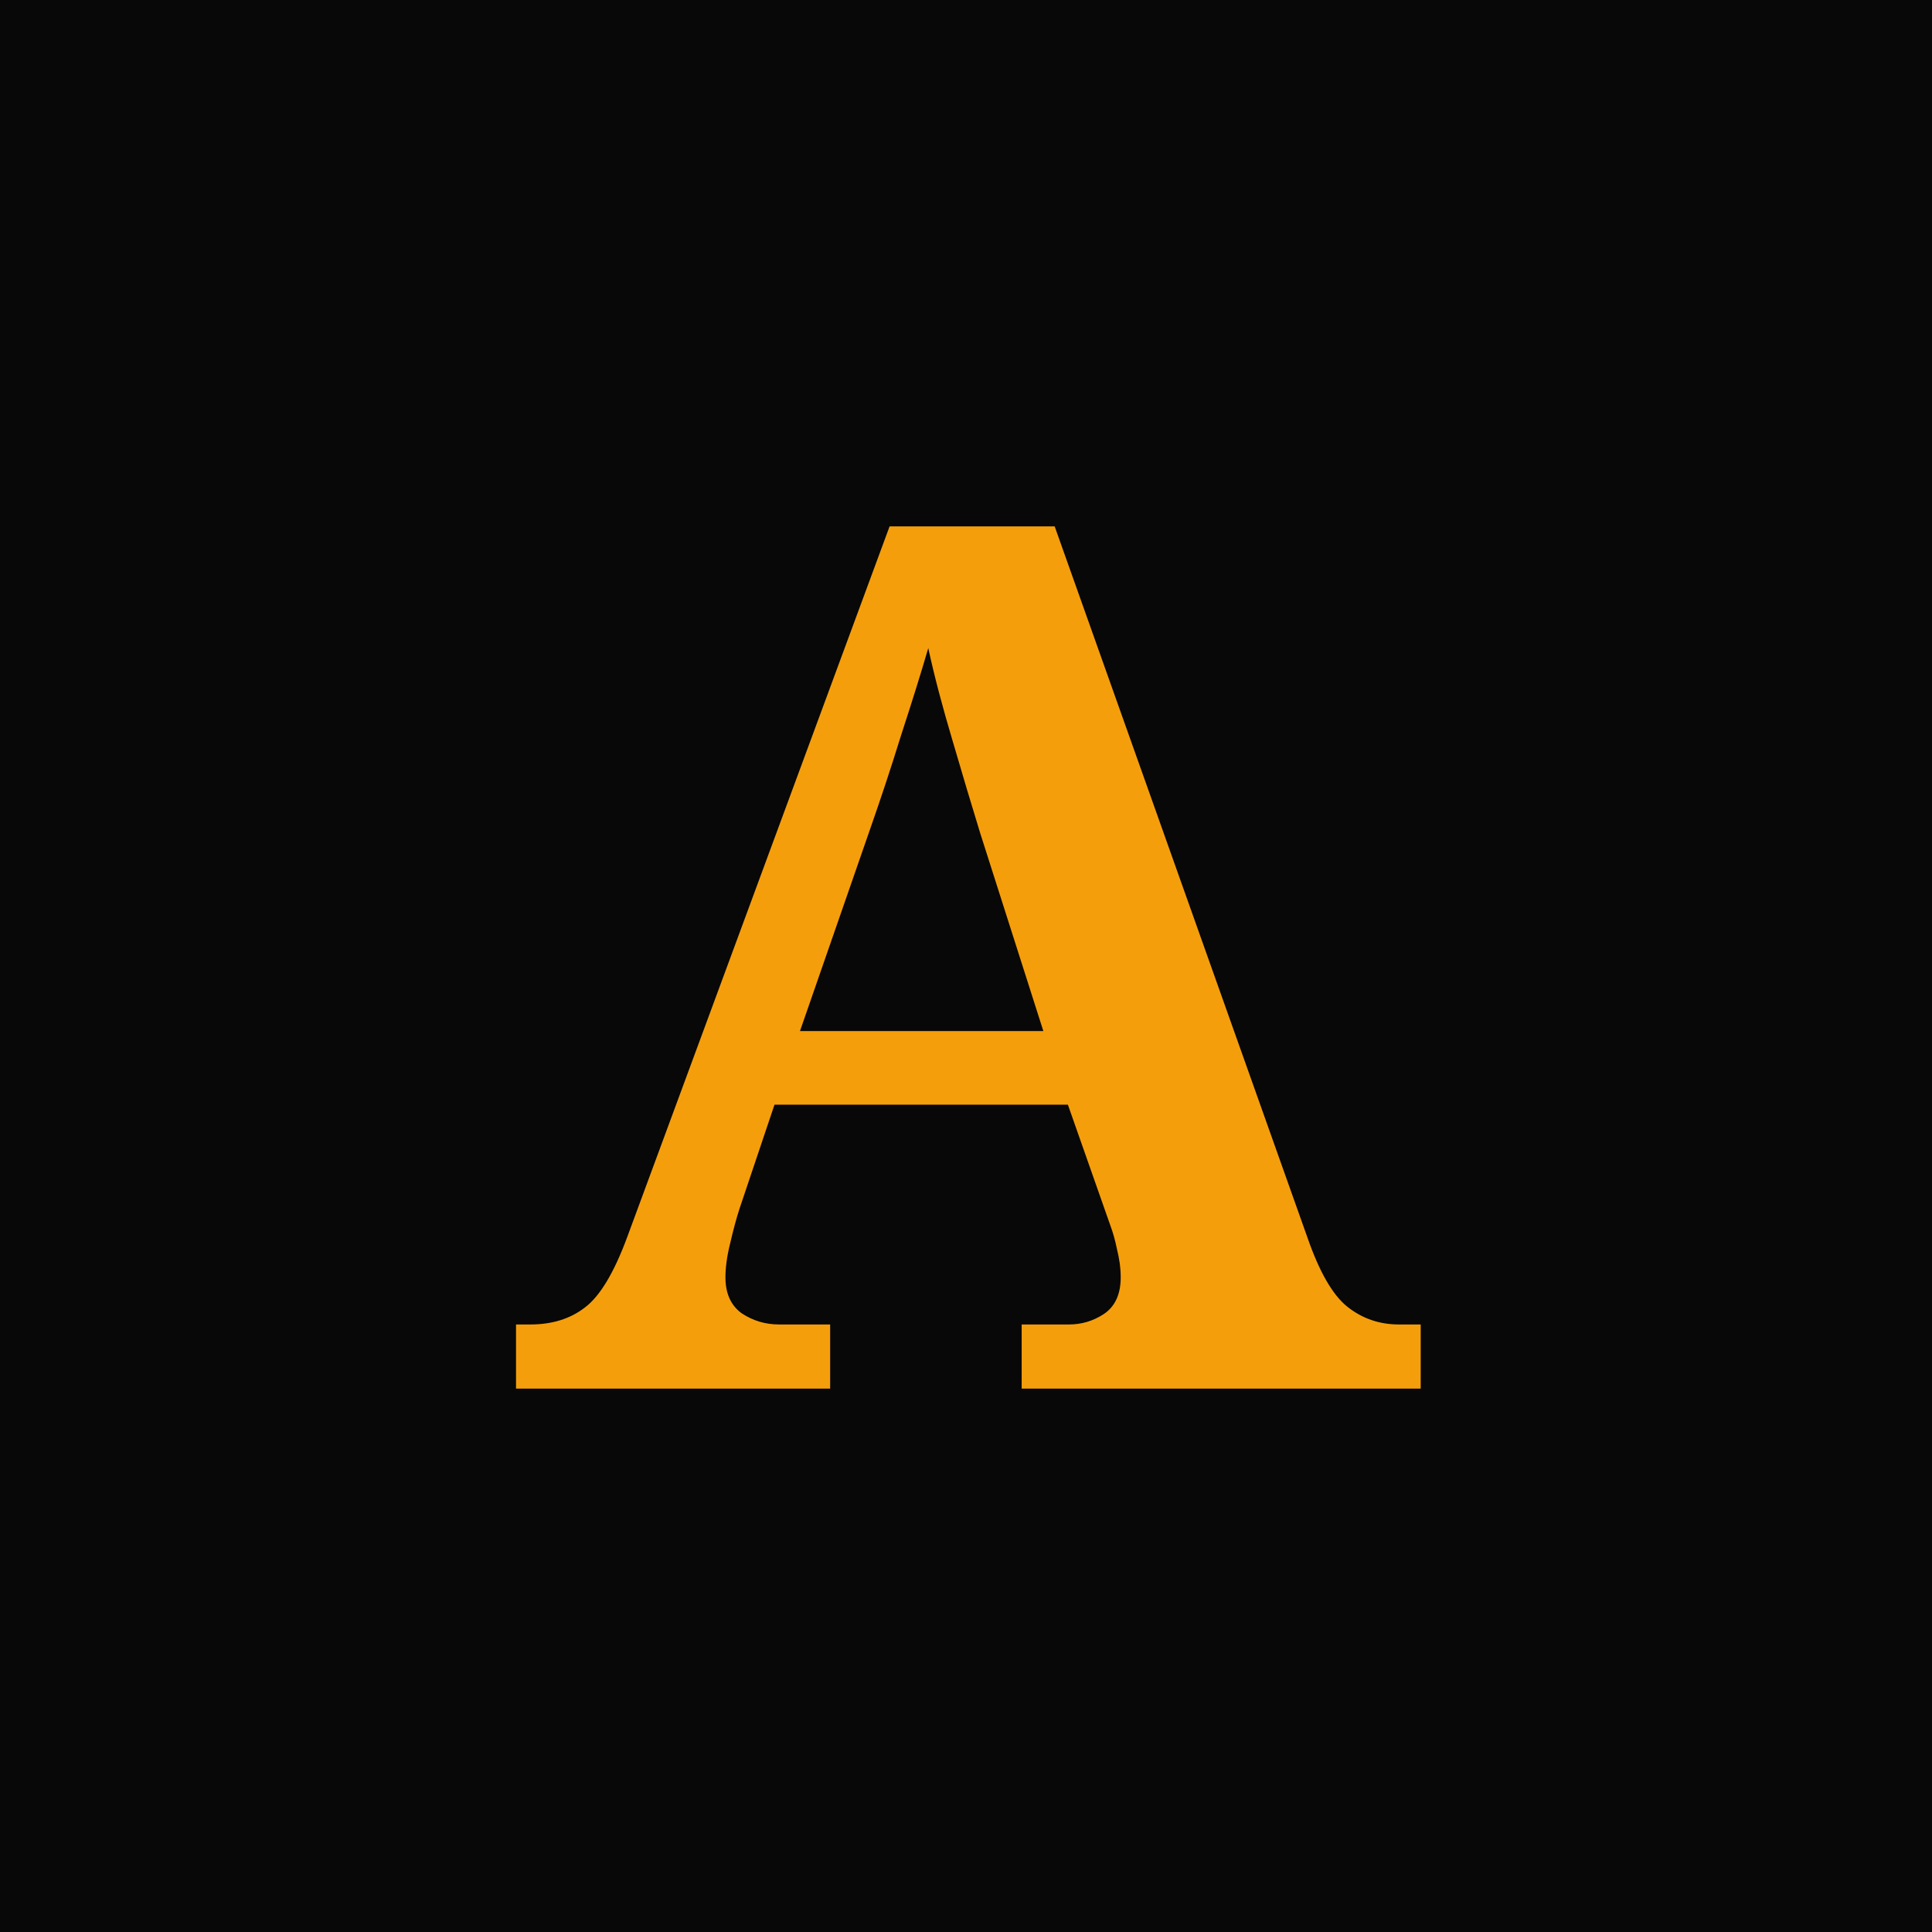
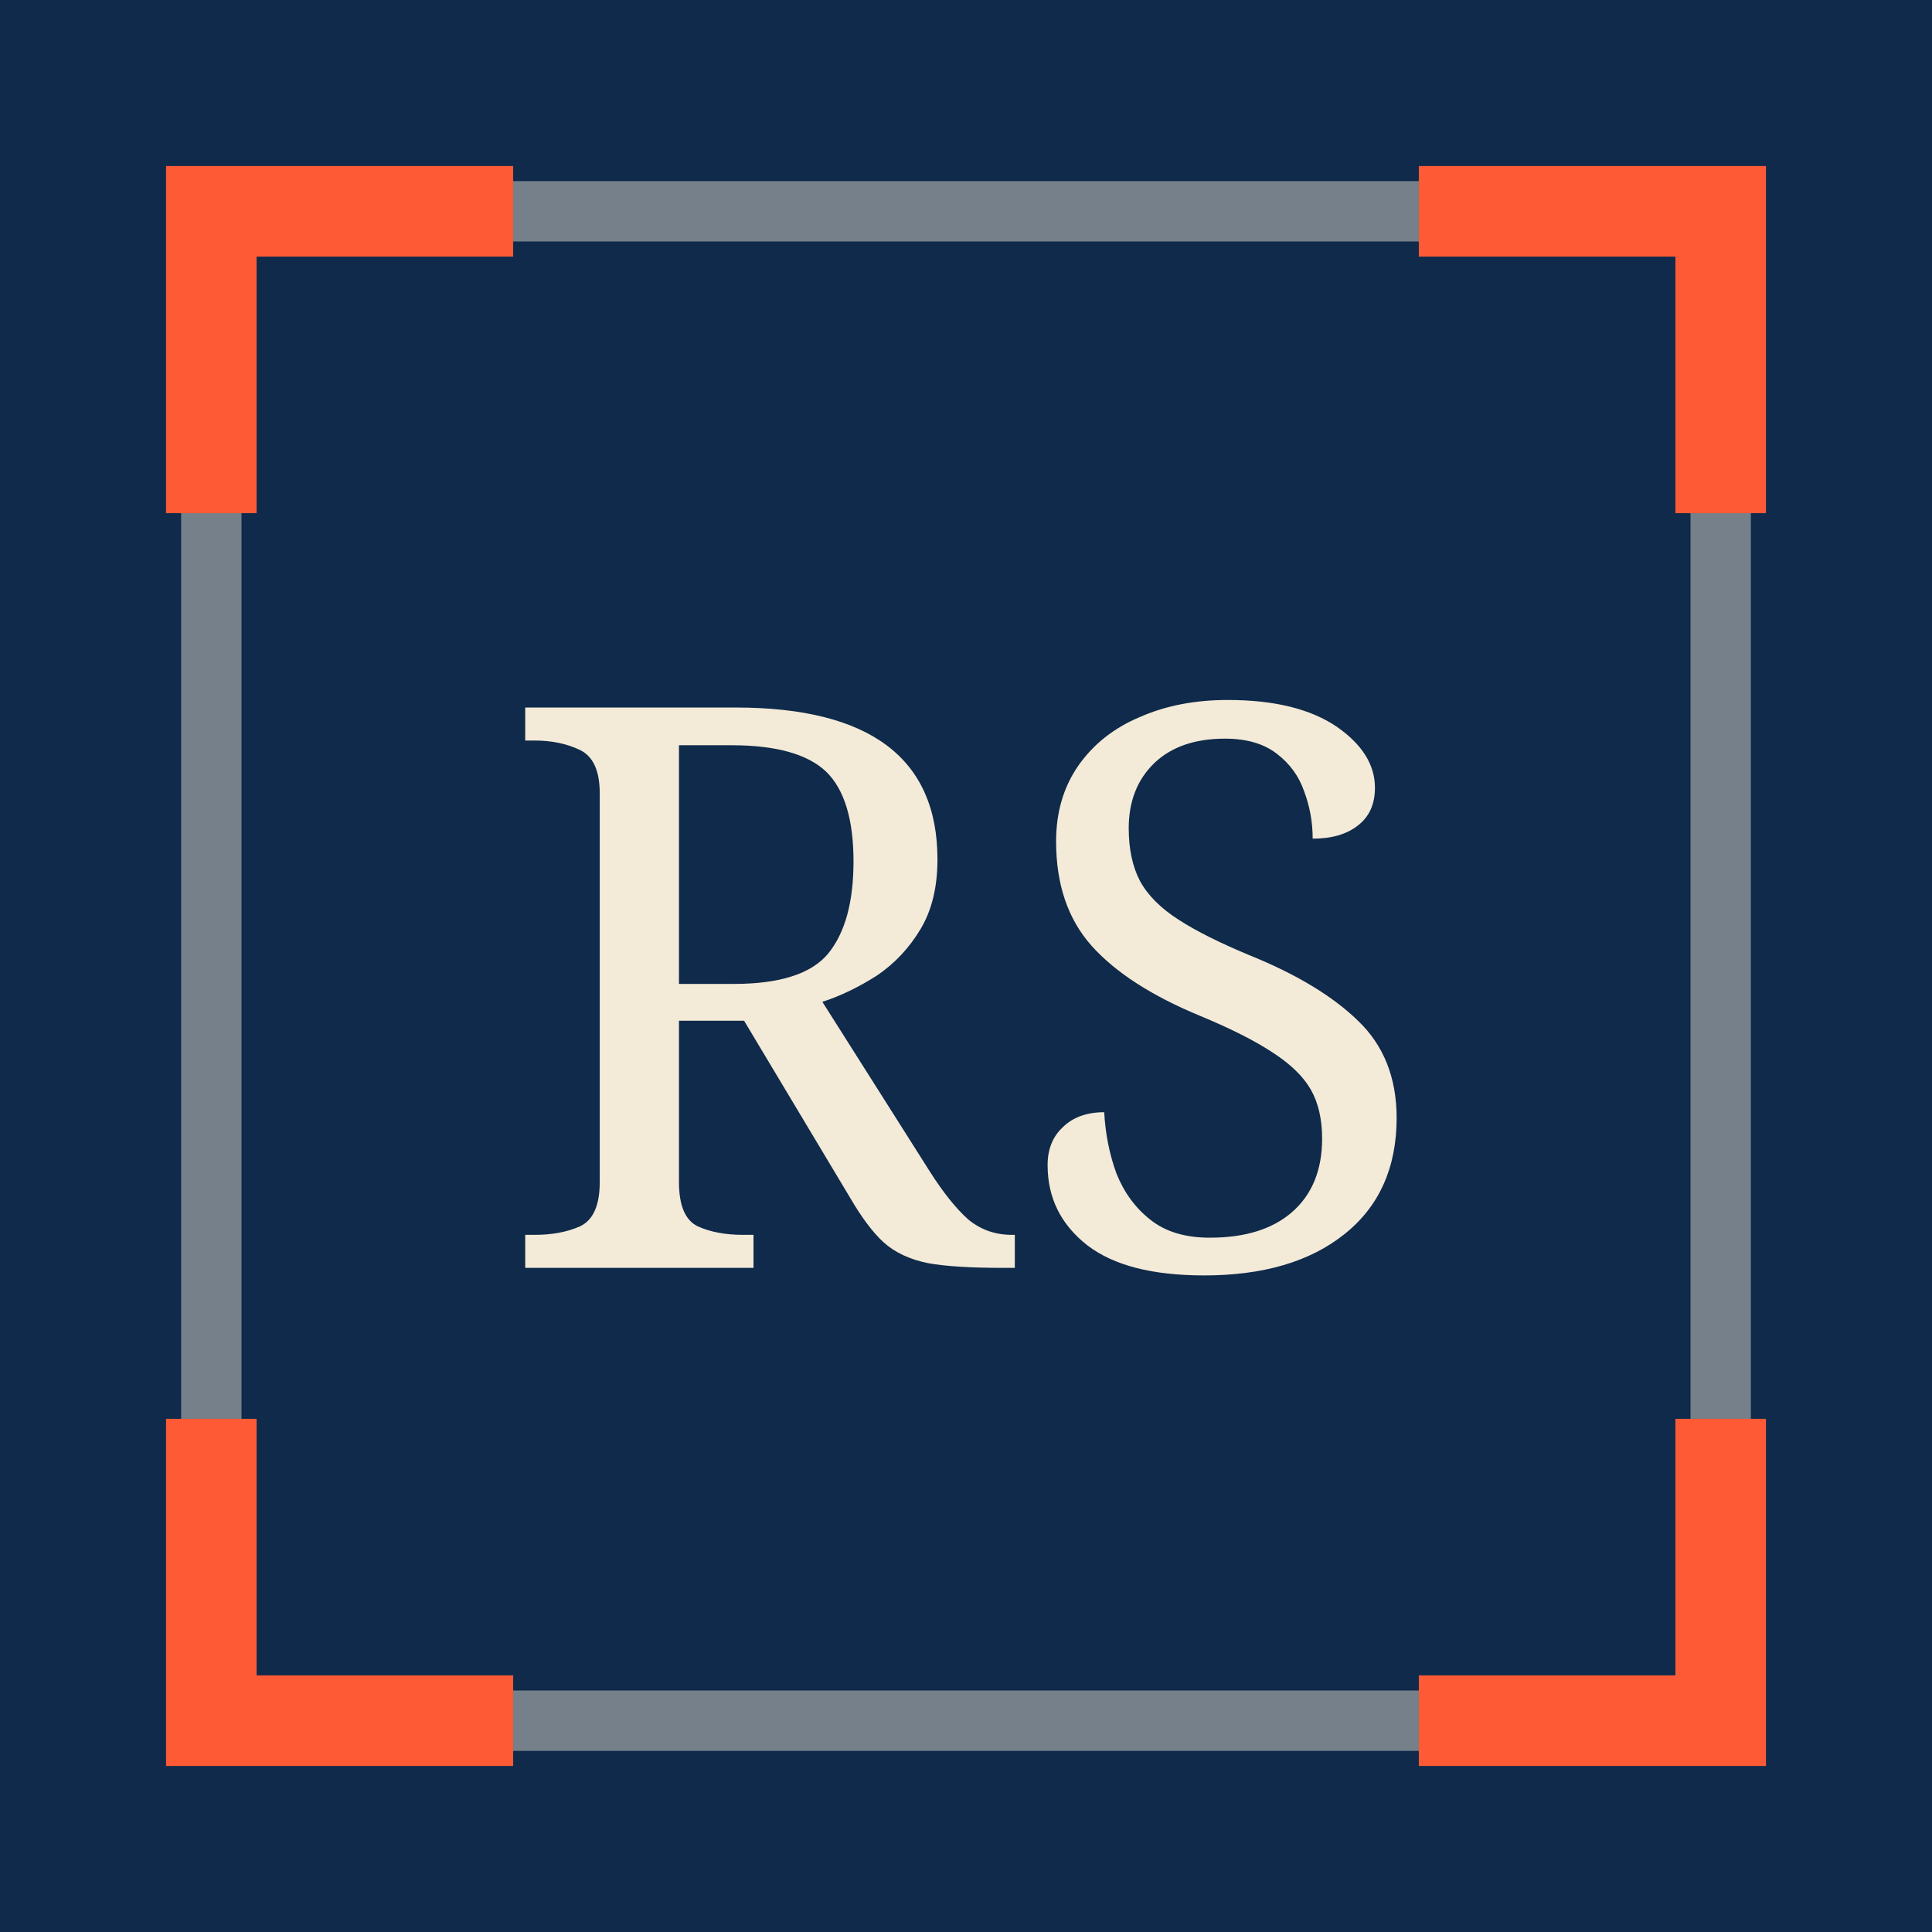
<svg xmlns="http://www.w3.org/2000/svg" viewBox="0 0 32 32">
-   <rect width="32" height="32" fill="#080808" />
-   <text x="16" y="23" font-family="serif" font-size="20" font-weight="bold" fill="#f59e0b" text-anchor="middle">A</text>
+   <rect width="32" height="32" fill="#0f2a4a" />
+   <rect x="3.5" y="3.5" width="25" height="25" fill="none" stroke="#f3ead8" stroke-opacity=".45" />
+   <path d="M3.5 8.5v-5h5M23.5 3.5h5v5M28.5 23.5v5h-5M8.5 28.5h-5v-5" fill="none" stroke="#ff5a36" stroke-width="1.5" />
+   <text x="16" y="21" font-family="Georgia, serif" font-size="13" fill="#f3ead8" text-anchor="middle">RS</text>
</svg>
